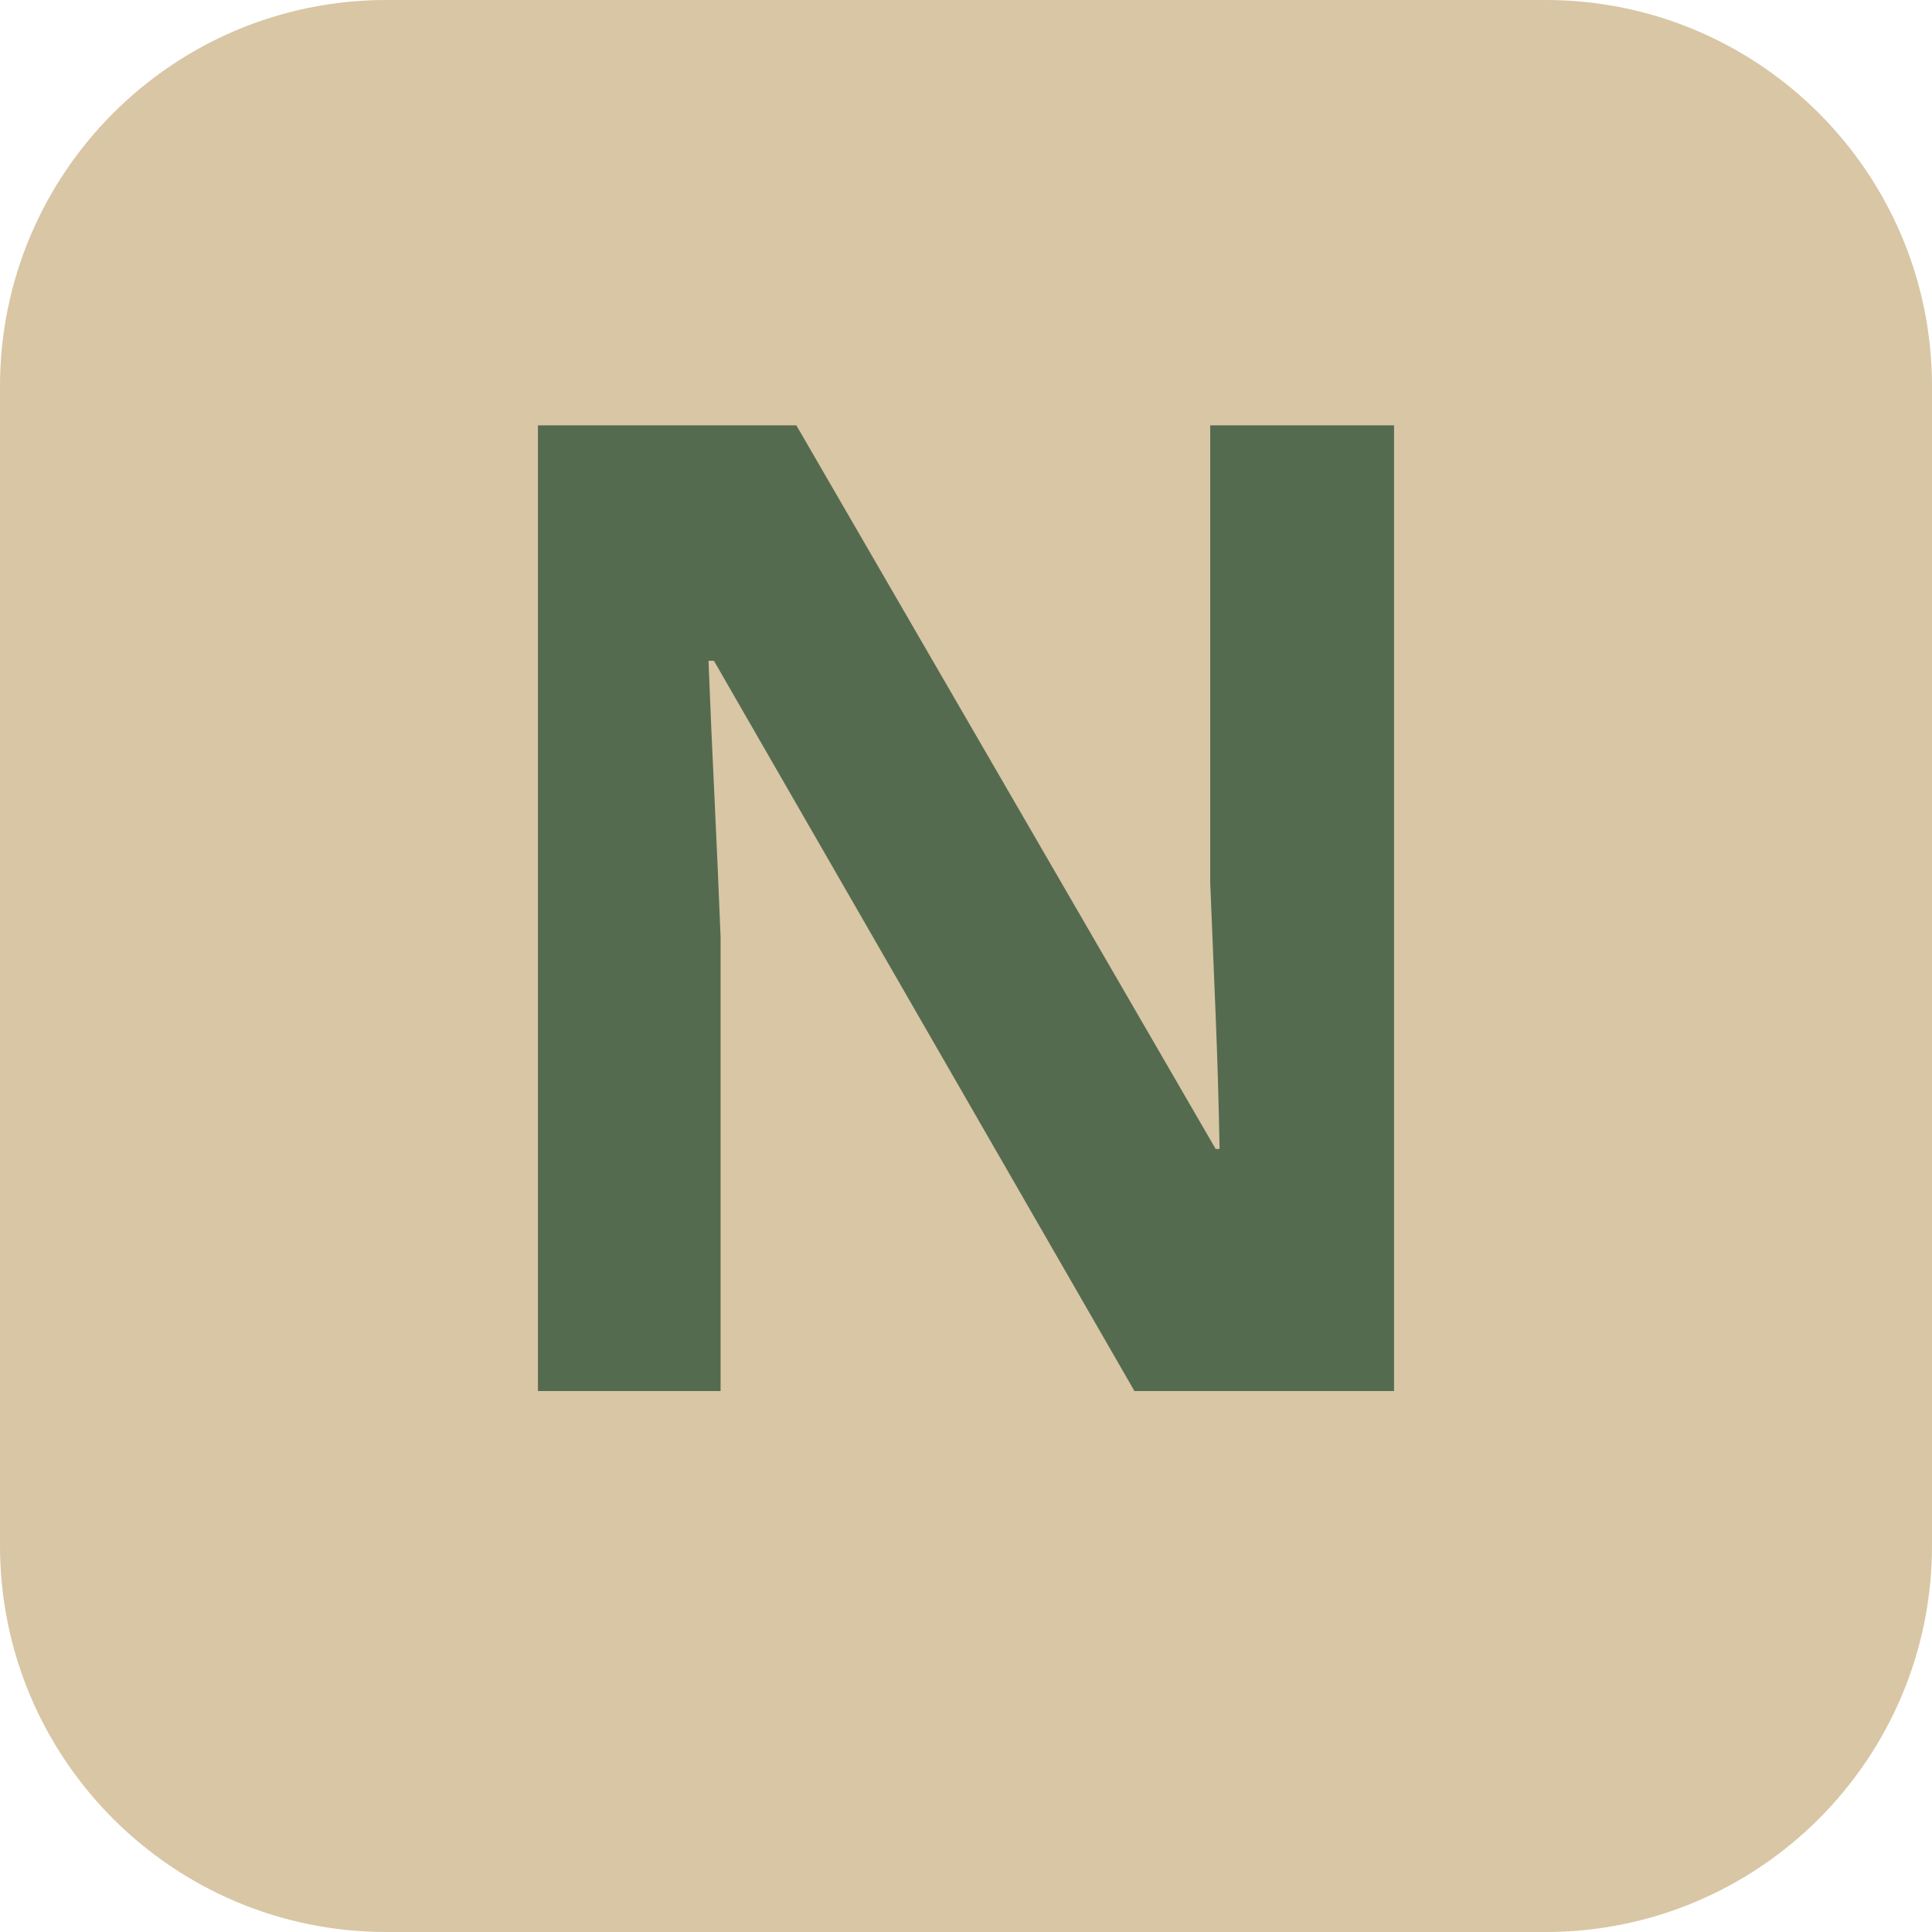
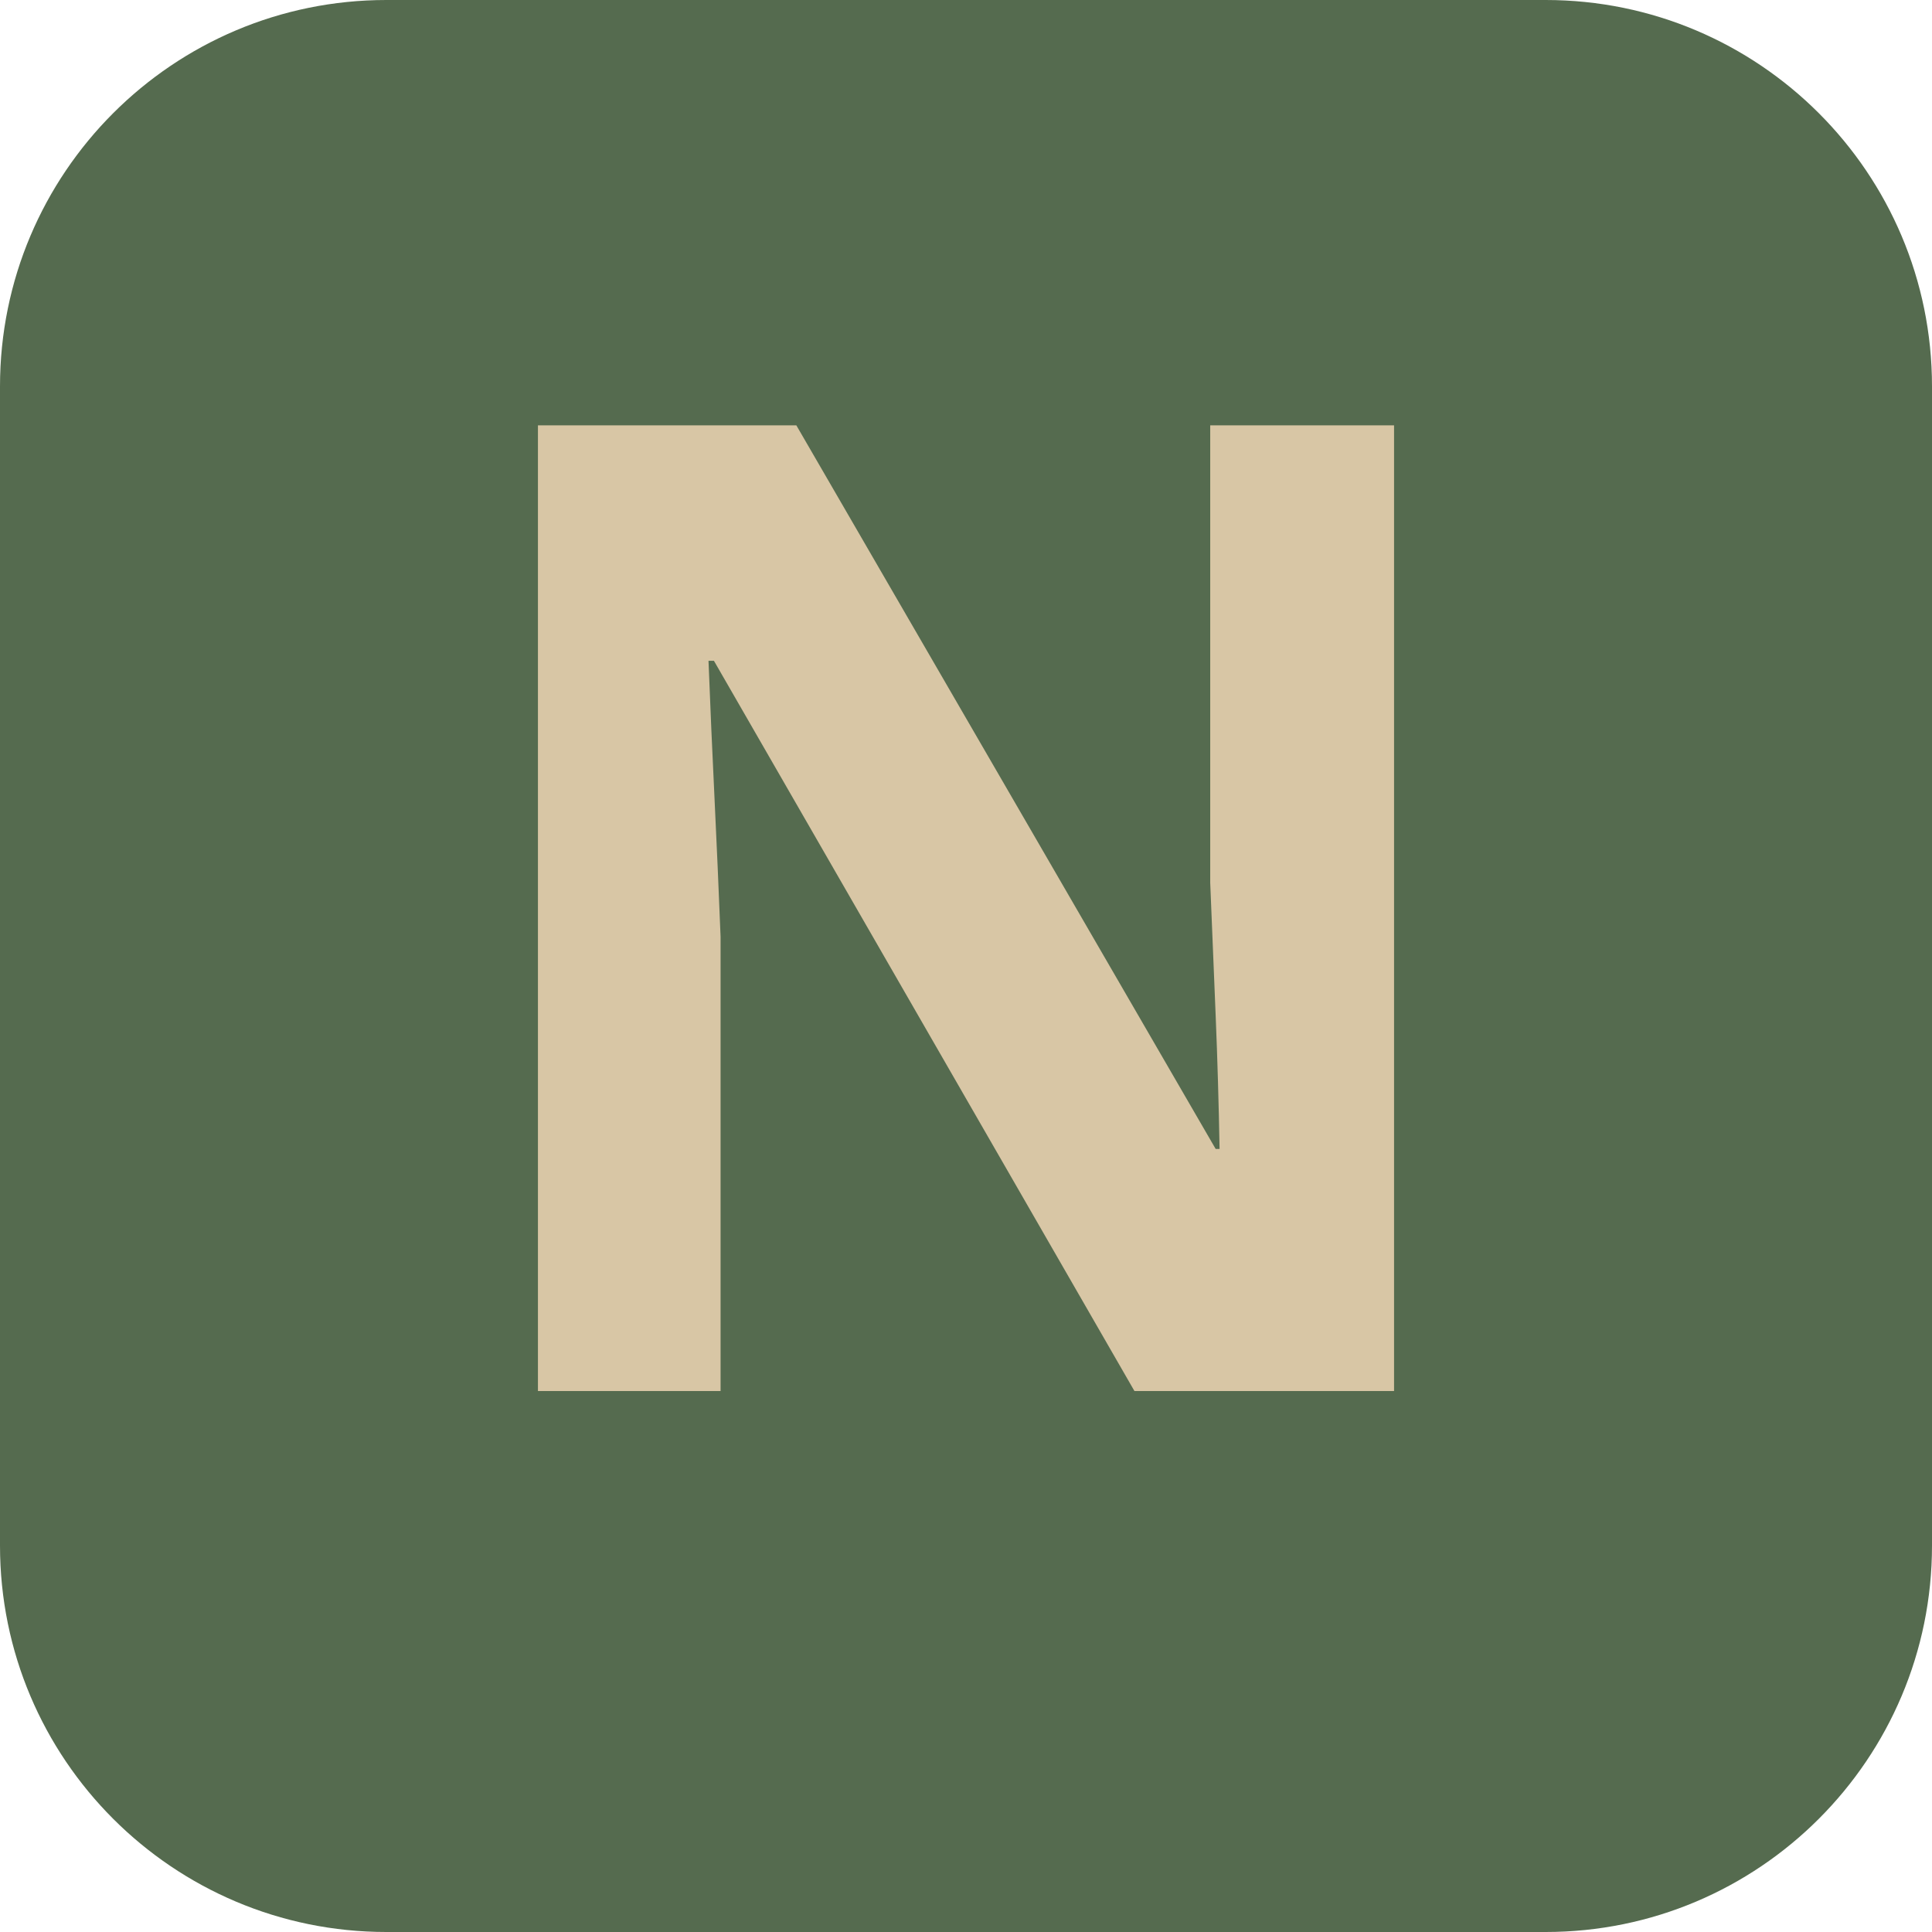
<svg xmlns="http://www.w3.org/2000/svg" viewBox="0 0 100 100">
-   <rect width="100" height="100" rx="20" fill="#D8C6A5" />
-   <text x="50" y="72" font-family="Syne, sans-serif" font-size="70" font-weight="800" fill="#556B4F" text-anchor="middle">N</text>
+   <rect width="100" height="100" rx="20" fill="#556B4F" />
+   <text x="50" y="72" font-family="Syne, sans-serif" font-size="70" font-weight="800" fill="#D8C6A5" text-anchor="middle">N</text>
</svg>
